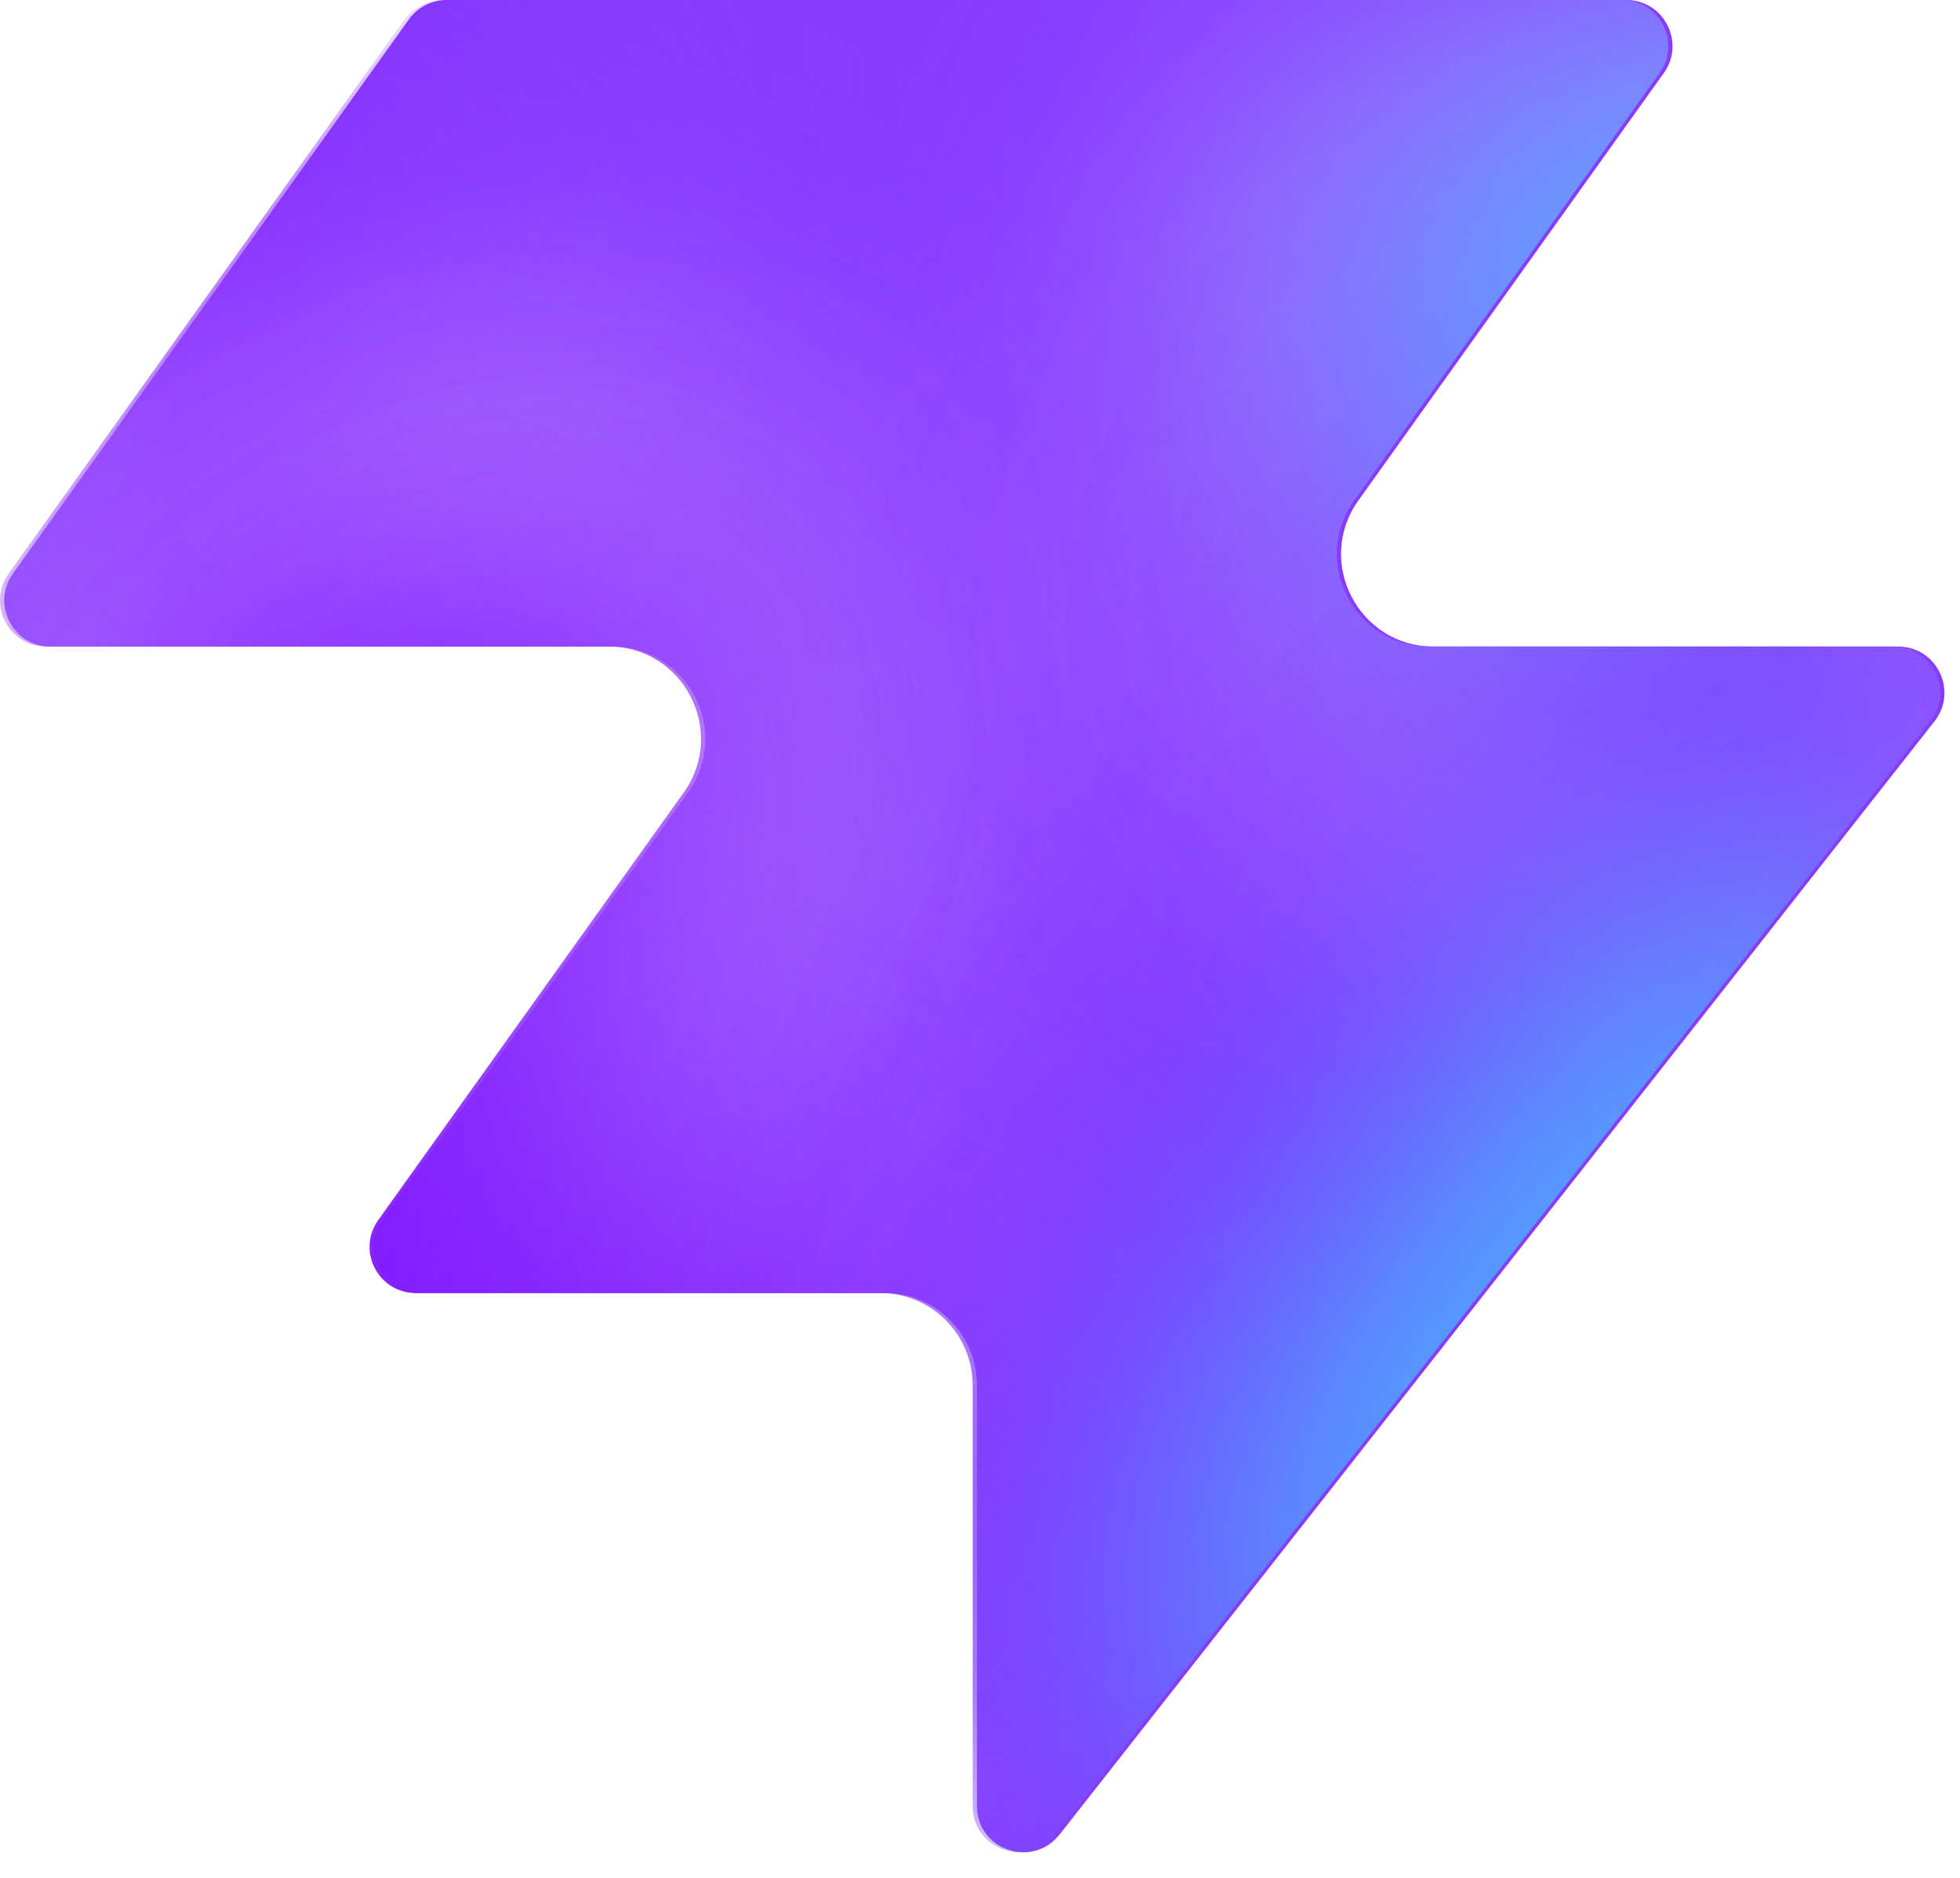
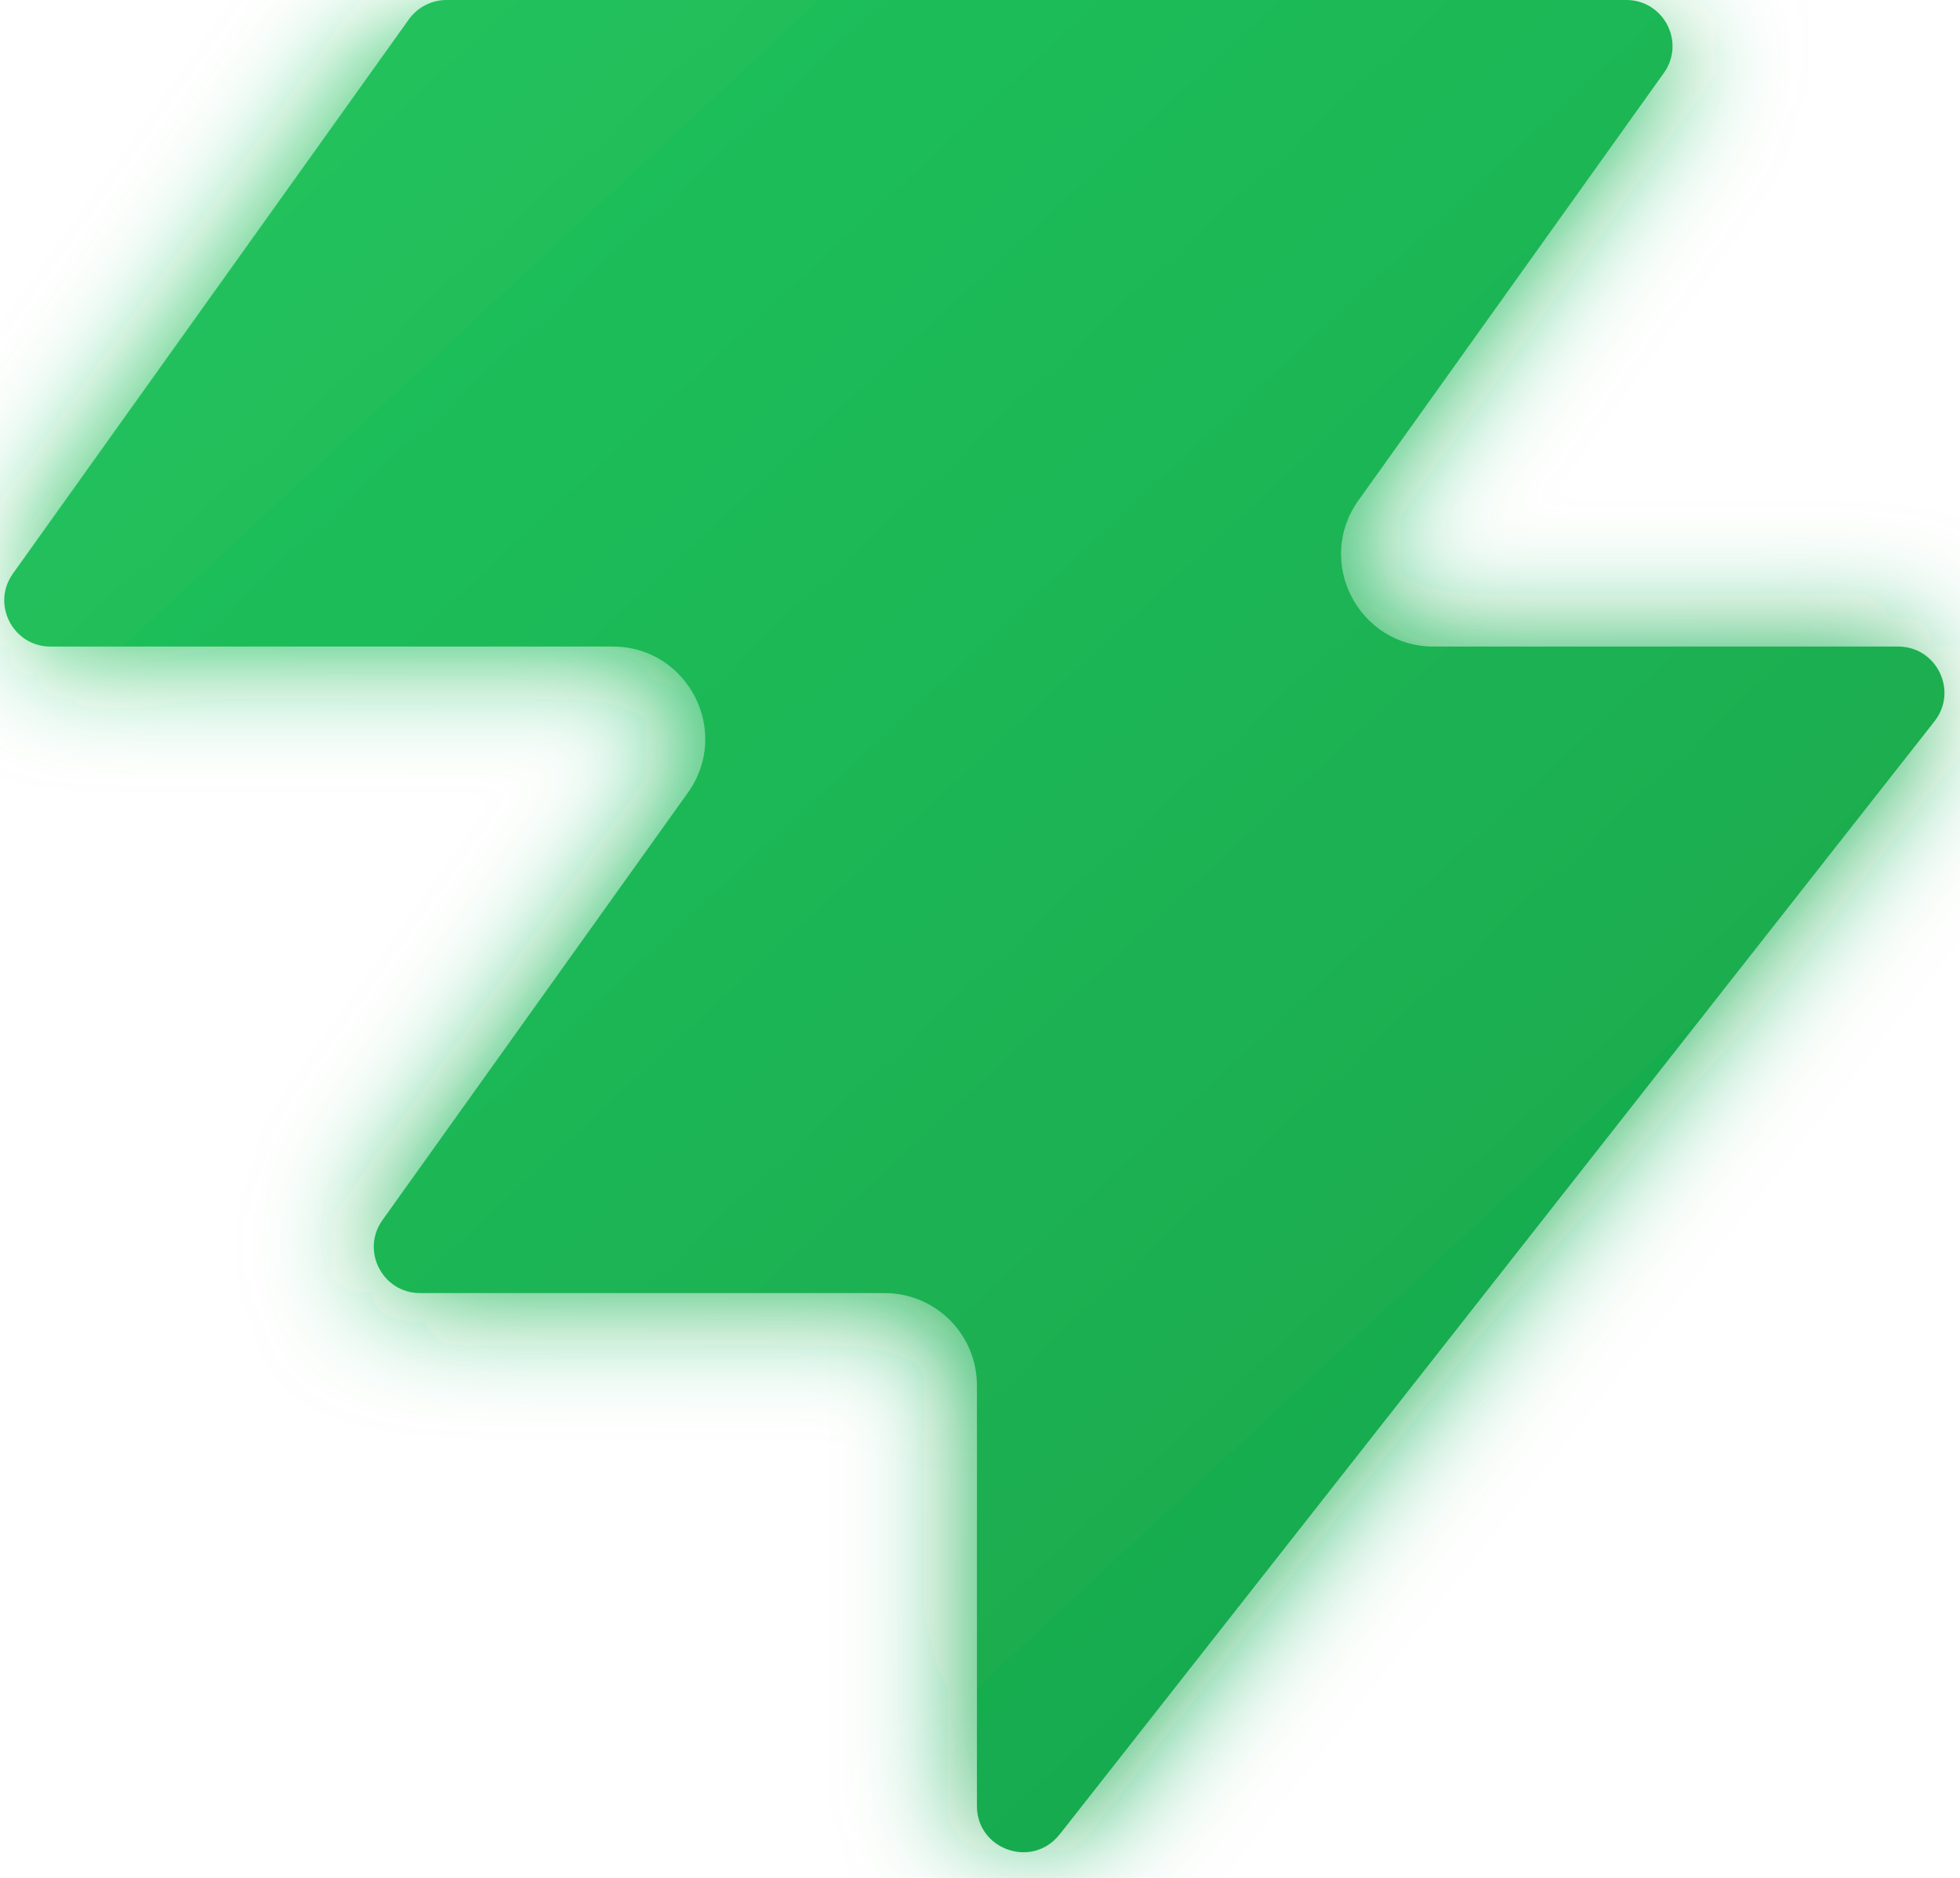
<svg xmlns="http://www.w3.org/2000/svg" width="48" height="46" fill="none" viewBox="0 0 48 46">
-   <path fill="#863bff" d="M25.946 44.938c-.664.845-2.021.375-2.021-.698V33.937a2.26 2.26 0 0 0-2.262-2.262H10.287c-.92 0-1.456-1.04-.92-1.788l7.48-10.471c1.07-1.497 0-3.578-1.842-3.578H1.237c-.92 0-1.456-1.04-.92-1.788L10.013.474c.214-.297.556-.474.92-.474h28.894c.92 0 1.456 1.04.92 1.788l-7.48 10.471c-1.07 1.498 0 3.579 1.842 3.579h11.377c.943 0 1.473 1.088.89 1.83L25.947 44.94z" style="fill:#863bff;fill:color(display-p3 .525 .23 1);fill-opacity:1" />
-   <mask id="a" width="48" height="46" x="0" y="0" maskUnits="userSpaceOnUse" style="mask-type:alpha">
-     <path fill="#000" d="M25.842 44.938c-.664.844-2.021.375-2.021-.698V33.937a2.26 2.26 0 0 0-2.262-2.262H10.183c-.92 0-1.456-1.04-.92-1.788l7.48-10.471c1.07-1.498 0-3.579-1.842-3.579H1.133c-.92 0-1.456-1.04-.92-1.787L9.91.473c.214-.297.556-.474.92-.474h28.894c.92 0 1.456 1.04.92 1.788l-7.48 10.471c-1.07 1.498 0 3.578 1.842 3.578h11.377c.943 0 1.473 1.088.89 1.832L25.843 44.94z" style="fill:#000;fill-opacity:1" />
-   </mask>
-   <g mask="url(#a)">
-     <g filter="url(#b)">
-       <ellipse cx="5.508" cy="14.704" fill="#ede6ff" rx="5.508" ry="14.704" style="fill:#ede6ff;fill:color(display-p3 .927 .903 1);fill-opacity:1" transform="matrix(.00324 1 1 -.00324 -4.47 31.516)" />
-     </g>
-     <g filter="url(#c)">
-       <ellipse cx="10.399" cy="29.851" fill="#ede6ff" rx="10.399" ry="29.851" style="fill:#ede6ff;fill:color(display-p3 .927 .903 1);fill-opacity:1" transform="matrix(.00324 1 1 -.00324 -39.328 7.883)" />
-     </g>
-     <g filter="url(#d)">
-       <ellipse cx="5.508" cy="30.487" fill="#7e14ff" rx="5.508" ry="30.487" style="fill:#7e14ff;fill:color(display-p3 .492 .077 1);fill-opacity:1" transform="rotate(89.814 -25.913 -14.639)scale(1 -1)" />
-     </g>
-     <g filter="url(#e)">
-       <ellipse cx="5.508" cy="30.599" fill="#7e14ff" rx="5.508" ry="30.599" style="fill:#7e14ff;fill:color(display-p3 .492 .077 1);fill-opacity:1" transform="rotate(89.814 -32.644 -3.334)scale(1 -1)" />
-     </g>
-     <g filter="url(#f)">
-       <ellipse cx="5.508" cy="30.599" fill="#7e14ff" rx="5.508" ry="30.599" style="fill:#7e14ff;fill:color(display-p3 .492 .077 1);fill-opacity:1" transform="matrix(.00324 1 1 -.00324 -34.34 30.47)" />
-     </g>
-     <g filter="url(#g)">
-       <ellipse cx="14.072" cy="22.078" fill="#ede6ff" rx="14.072" ry="22.078" style="fill:#ede6ff;fill:color(display-p3 .927 .903 1);fill-opacity:1" transform="rotate(93.35 24.506 48.493)scale(-1 1)" />
-     </g>
-     <g filter="url(#h)">
-       <ellipse cx="3.47" cy="21.501" fill="#7e14ff" rx="3.47" ry="21.501" style="fill:#7e14ff;fill:color(display-p3 .492 .077 1);fill-opacity:1" transform="rotate(89.009 28.708 47.59)scale(-1 1)" />
-     </g>
-     <g filter="url(#i)">
-       <ellipse cx="3.47" cy="21.501" fill="#7e14ff" rx="3.47" ry="21.501" style="fill:#7e14ff;fill:color(display-p3 .492 .077 1);fill-opacity:1" transform="rotate(89.009 28.708 47.59)scale(-1 1)" />
-     </g>
-     <g filter="url(#j)">
-       <ellipse cx=".387" cy="8.972" fill="#7e14ff" rx="4.407" ry="29.108" style="fill:#7e14ff;fill:color(display-p3 .492 .077 1);fill-opacity:1" transform="rotate(39.51 .387 8.972)" />
-     </g>
-     <g filter="url(#k)">
-       <ellipse cx="47.523" cy="-6.092" fill="#7e14ff" rx="4.407" ry="29.108" style="fill:#7e14ff;fill:color(display-p3 .492 .077 1);fill-opacity:1" transform="rotate(37.892 47.523 -6.092)" />
-     </g>
-     <g filter="url(#l)">
-       <ellipse cx="41.412" cy="6.333" fill="#47bfff" rx="5.971" ry="9.665" style="fill:#47bfff;fill:color(display-p3 .28 .748 1);fill-opacity:1" transform="rotate(37.892 41.412 6.333)" />
-     </g>
-     <g filter="url(#m)">
-       <ellipse cx="-1.879" cy="38.332" fill="#7e14ff" rx="4.407" ry="29.108" style="fill:#7e14ff;fill:color(display-p3 .492 .077 1);fill-opacity:1" transform="rotate(37.892 -1.88 38.332)" />
-     </g>
-     <g filter="url(#n)">
-       <ellipse cx="-1.879" cy="38.332" fill="#7e14ff" rx="4.407" ry="29.108" style="fill:#7e14ff;fill:color(display-p3 .492 .077 1);fill-opacity:1" transform="rotate(37.892 -1.88 38.332)" />
-     </g>
-     <g filter="url(#o)">
-       <ellipse cx="35.651" cy="29.907" fill="#7e14ff" rx="4.407" ry="29.108" style="fill:#7e14ff;fill:color(display-p3 .492 .077 1);fill-opacity:1" transform="rotate(37.892 35.651 29.907)" />
-     </g>
-     <g filter="url(#p)">
-       <ellipse cx="38.418" cy="32.4" fill="#47bfff" rx="5.971" ry="15.297" style="fill:#47bfff;fill:color(display-p3 .28 .748 1);fill-opacity:1" transform="rotate(37.892 38.418 32.4)" />
-     </g>
-   </g>
  <defs>
-     <filter id="b" width="60.045" height="41.654" x="-19.77" y="16.149" color-interpolation-filters="sRGB" filterUnits="userSpaceOnUse">
-       <feFlood flood-opacity="0" result="BackgroundImageFix" />
-       <feBlend in="SourceGraphic" in2="BackgroundImageFix" result="shape" />
-       <feGaussianBlur result="effect1_foregroundBlur_2002_17158" stdDeviation="7.659" />
-     </filter>
-     <filter id="c" width="90.34" height="51.437" x="-54.613" y="-7.533" color-interpolation-filters="sRGB" filterUnits="userSpaceOnUse">
-       <feFlood flood-opacity="0" result="BackgroundImageFix" />
-       <feBlend in="SourceGraphic" in2="BackgroundImageFix" result="shape" />
-       <feGaussianBlur result="effect1_foregroundBlur_2002_17158" stdDeviation="7.659" />
-     </filter>
-     <filter id="d" width="79.355" height="29.4" x="-49.64" y="2.03" color-interpolation-filters="sRGB" filterUnits="userSpaceOnUse">
-       <feFlood flood-opacity="0" result="BackgroundImageFix" />
-       <feBlend in="SourceGraphic" in2="BackgroundImageFix" result="shape" />
-       <feGaussianBlur result="effect1_foregroundBlur_2002_17158" stdDeviation="4.596" />
-     </filter>
-     <filter id="e" width="79.579" height="29.4" x="-45.045" y="20.029" color-interpolation-filters="sRGB" filterUnits="userSpaceOnUse">
-       <feFlood flood-opacity="0" result="BackgroundImageFix" />
-       <feBlend in="SourceGraphic" in2="BackgroundImageFix" result="shape" />
-       <feGaussianBlur result="effect1_foregroundBlur_2002_17158" stdDeviation="4.596" />
-     </filter>
-     <filter id="f" width="79.579" height="29.4" x="-43.513" y="21.178" color-interpolation-filters="sRGB" filterUnits="userSpaceOnUse">
-       <feFlood flood-opacity="0" result="BackgroundImageFix" />
-       <feBlend in="SourceGraphic" in2="BackgroundImageFix" result="shape" />
-       <feGaussianBlur result="effect1_foregroundBlur_2002_17158" stdDeviation="4.596" />
-     </filter>
-     <filter id="g" width="74.749" height="58.852" x="15.756" y="-17.901" color-interpolation-filters="sRGB" filterUnits="userSpaceOnUse">
-       <feFlood flood-opacity="0" result="BackgroundImageFix" />
-       <feBlend in="SourceGraphic" in2="BackgroundImageFix" result="shape" />
-       <feGaussianBlur result="effect1_foregroundBlur_2002_17158" stdDeviation="7.659" />
-     </filter>
-     <filter id="h" width="61.377" height="25.362" x="23.548" y="2.284" color-interpolation-filters="sRGB" filterUnits="userSpaceOnUse">
-       <feFlood flood-opacity="0" result="BackgroundImageFix" />
-       <feBlend in="SourceGraphic" in2="BackgroundImageFix" result="shape" />
-       <feGaussianBlur result="effect1_foregroundBlur_2002_17158" stdDeviation="4.596" />
-     </filter>
-     <filter id="i" width="61.377" height="25.362" x="23.548" y="2.284" color-interpolation-filters="sRGB" filterUnits="userSpaceOnUse">
-       <feFlood flood-opacity="0" result="BackgroundImageFix" />
-       <feBlend in="SourceGraphic" in2="BackgroundImageFix" result="shape" />
-       <feGaussianBlur result="effect1_foregroundBlur_2002_17158" stdDeviation="4.596" />
-     </filter>
-     <filter id="j" width="56.045" height="63.649" x="-27.636" y="-22.853" color-interpolation-filters="sRGB" filterUnits="userSpaceOnUse">
-       <feFlood flood-opacity="0" result="BackgroundImageFix" />
-       <feBlend in="SourceGraphic" in2="BackgroundImageFix" result="shape" />
-       <feGaussianBlur result="effect1_foregroundBlur_2002_17158" stdDeviation="4.596" />
-     </filter>
-     <filter id="k" width="54.814" height="64.646" x="20.116" y="-38.415" color-interpolation-filters="sRGB" filterUnits="userSpaceOnUse">
-       <feFlood flood-opacity="0" result="BackgroundImageFix" />
-       <feBlend in="SourceGraphic" in2="BackgroundImageFix" result="shape" />
-       <feGaussianBlur result="effect1_foregroundBlur_2002_17158" stdDeviation="4.596" />
-     </filter>
-     <filter id="l" width="33.541" height="35.313" x="24.641" y="-11.323" color-interpolation-filters="sRGB" filterUnits="userSpaceOnUse">
-       <feFlood flood-opacity="0" result="BackgroundImageFix" />
-       <feBlend in="SourceGraphic" in2="BackgroundImageFix" result="shape" />
-       <feGaussianBlur result="effect1_foregroundBlur_2002_17158" stdDeviation="4.596" />
-     </filter>
-     <filter id="m" width="54.814" height="64.646" x="-29.286" y="6.009" color-interpolation-filters="sRGB" filterUnits="userSpaceOnUse">
-       <feFlood flood-opacity="0" result="BackgroundImageFix" />
-       <feBlend in="SourceGraphic" in2="BackgroundImageFix" result="shape" />
-       <feGaussianBlur result="effect1_foregroundBlur_2002_17158" stdDeviation="4.596" />
-     </filter>
-     <filter id="n" width="54.814" height="64.646" x="-29.286" y="6.009" color-interpolation-filters="sRGB" filterUnits="userSpaceOnUse">
-       <feFlood flood-opacity="0" result="BackgroundImageFix" />
-       <feBlend in="SourceGraphic" in2="BackgroundImageFix" result="shape" />
-       <feGaussianBlur result="effect1_foregroundBlur_2002_17158" stdDeviation="4.596" />
-     </filter>
-     <filter id="o" width="54.814" height="64.646" x="8.244" y="-2.416" color-interpolation-filters="sRGB" filterUnits="userSpaceOnUse">
-       <feFlood flood-opacity="0" result="BackgroundImageFix" />
-       <feBlend in="SourceGraphic" in2="BackgroundImageFix" result="shape" />
-       <feGaussianBlur result="effect1_foregroundBlur_2002_17158" stdDeviation="4.596" />
-     </filter>
-     <filter id="p" width="39.409" height="43.623" x="18.713" y="10.588" color-interpolation-filters="sRGB" filterUnits="userSpaceOnUse">
-       <feFlood flood-opacity="0" result="BackgroundImageFix" />
-       <feBlend in="SourceGraphic" in2="BackgroundImageFix" result="shape" />
-       <feGaussianBlur result="effect1_foregroundBlur_2002_17158" stdDeviation="4.596" />
+     <linearGradient id="greenGrad" x1="0%" y1="0%" x2="100%" y2="100%">
+       <stop offset="0%" style="stop-color:#22c55e;stop-opacity:1" />
+       <stop offset="100%" style="stop-color:#16a34a;stop-opacity:1" />
+     </linearGradient>
+     <filter id="glow">
+       <feGaussianBlur stdDeviation="1.5" result="blur" />
+       <feMerge>
+         <feMergeNode in="blur" />
+         <feMergeNode in="SourceGraphic" />
+       </feMerge>
    </filter>
  </defs>
+   <path fill="url(#greenGrad)" filter="url(#glow)" d="M25.946 44.938c-.664.845-2.021.375-2.021-.698V33.937a2.26 2.26 0 0 0-2.262-2.262H10.287c-.92 0-1.456-1.04-.92-1.788l7.48-10.471c1.07-1.497 0-3.578-1.842-3.578H1.237c-.92 0-1.456-1.04-.92-1.788L10.013.474c.214-.297.556-.474.92-.474h28.894c.92 0 1.456 1.04.92 1.788l-7.48 10.471c-1.07 1.498 0 3.579 1.842 3.579h11.377c.943 0 1.473 1.088.89 1.83L25.947 44.94z" />
</svg>
